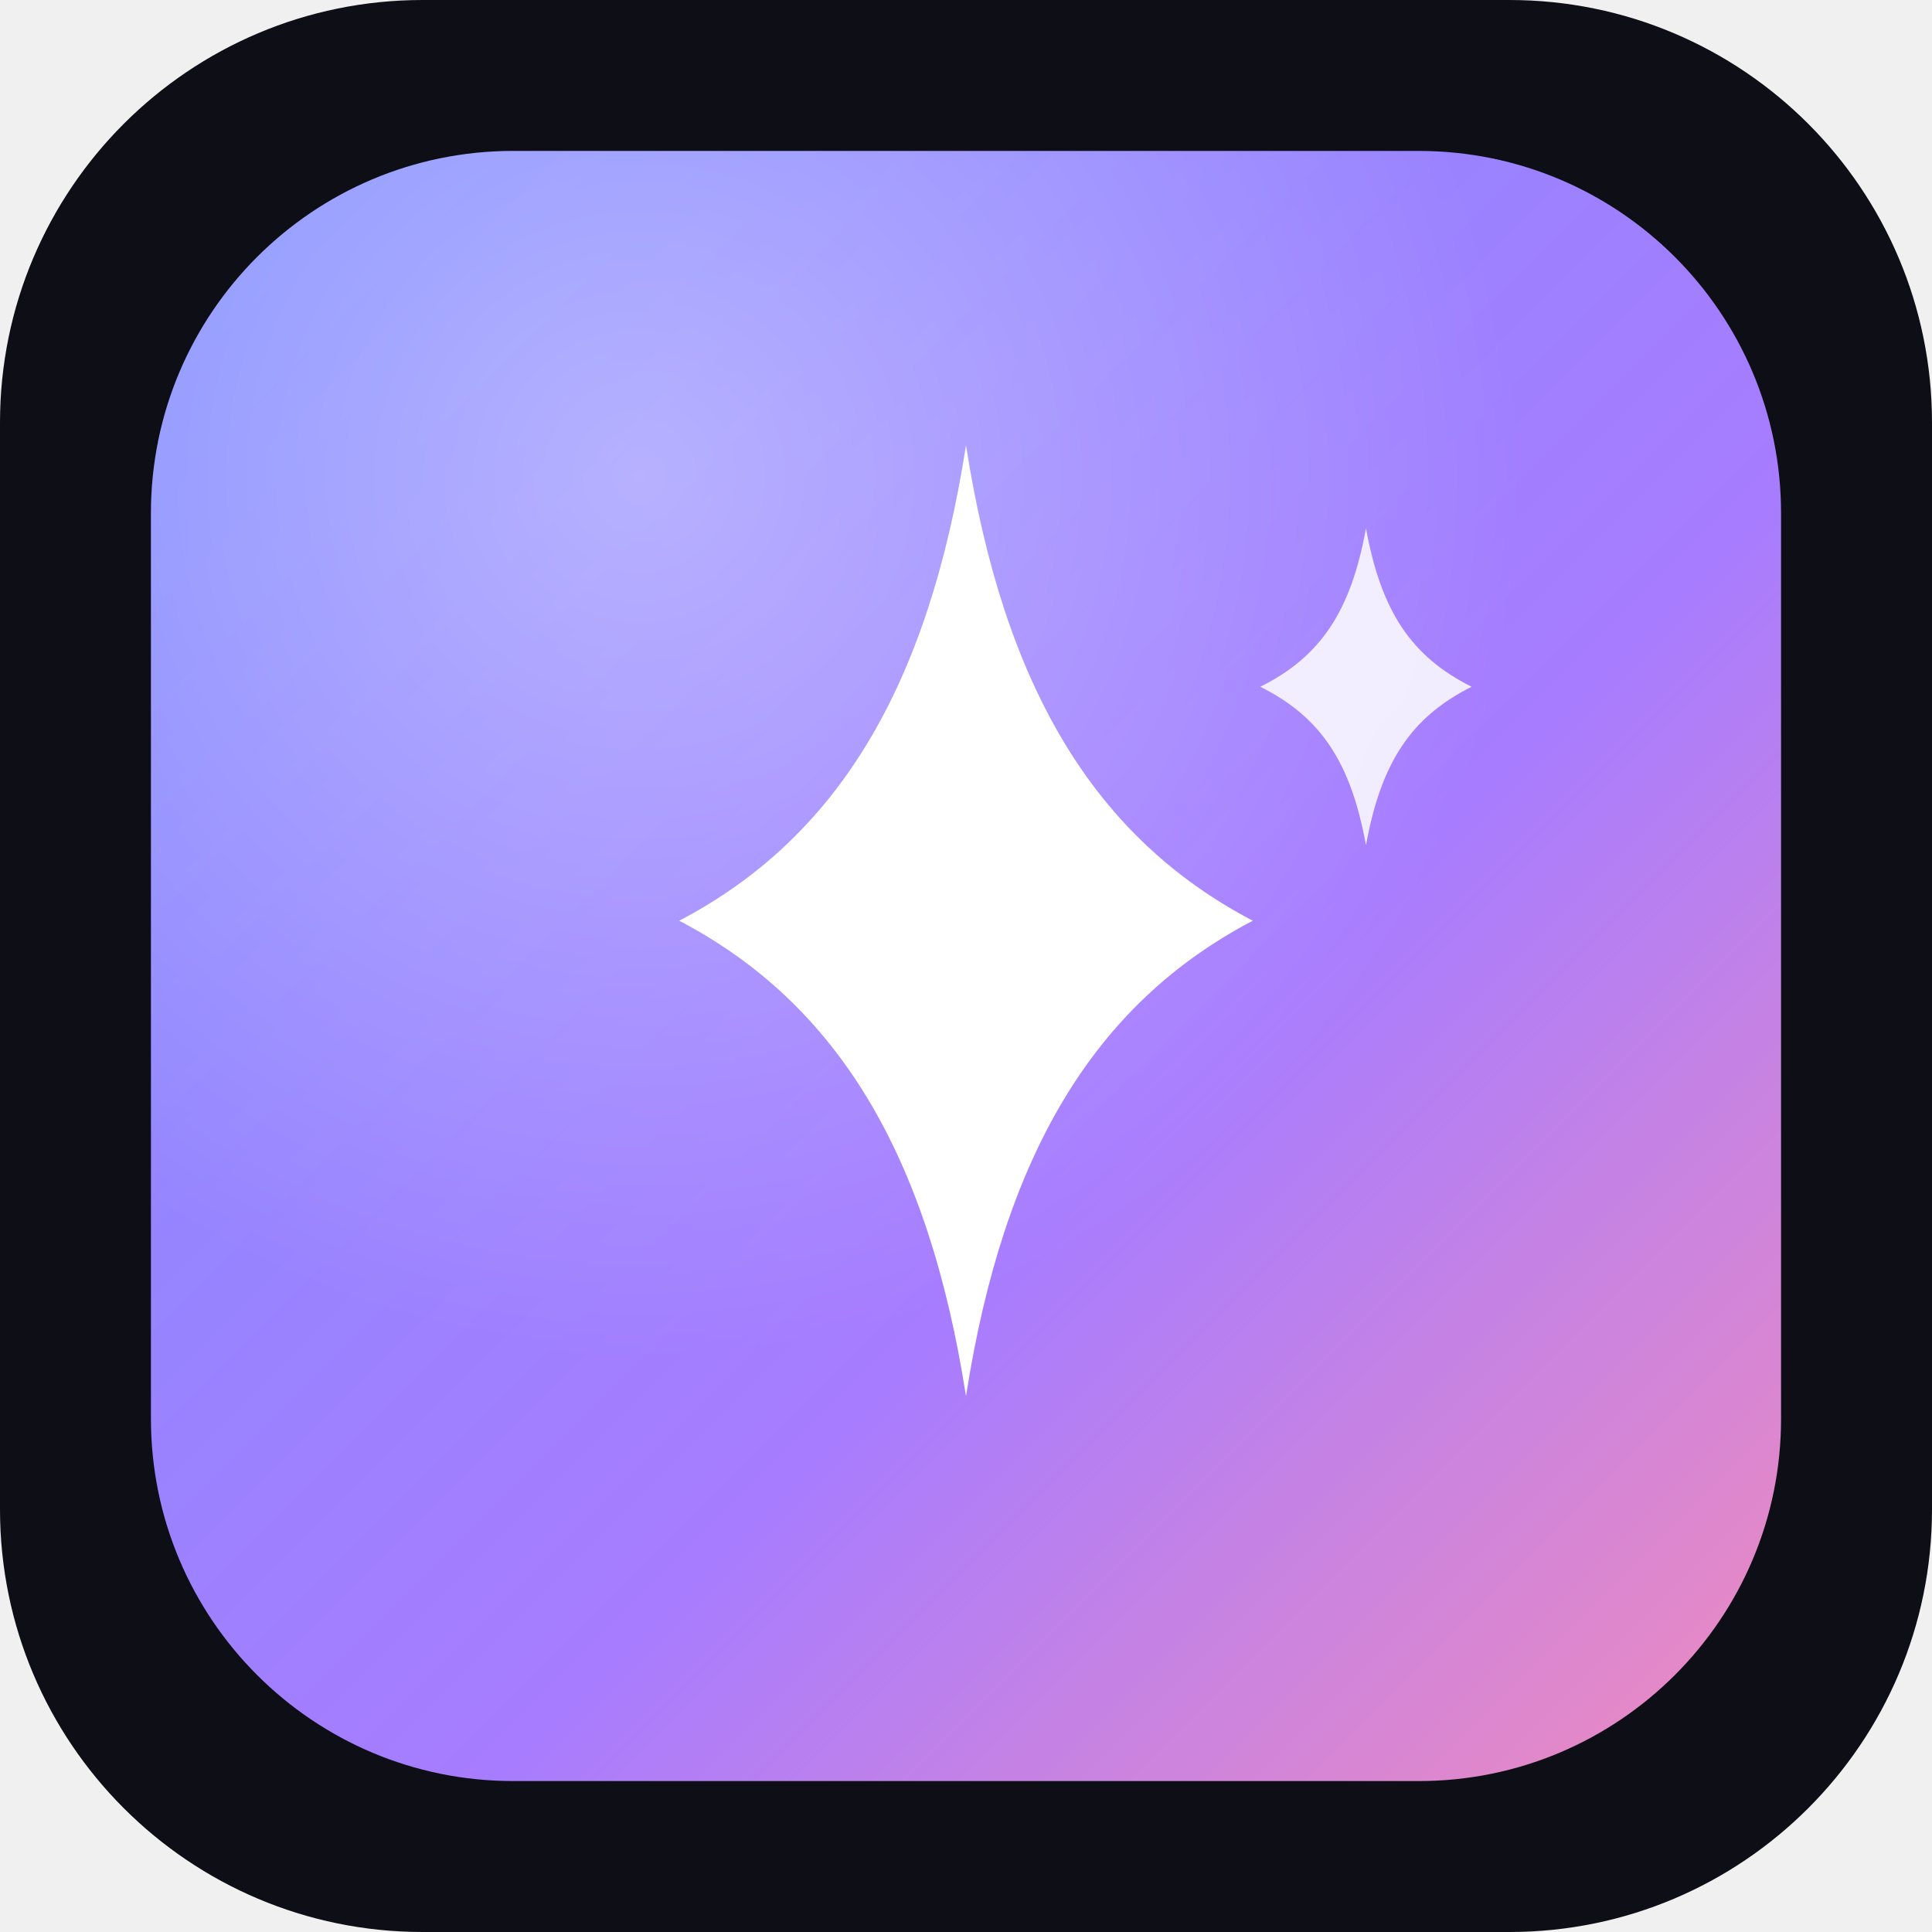
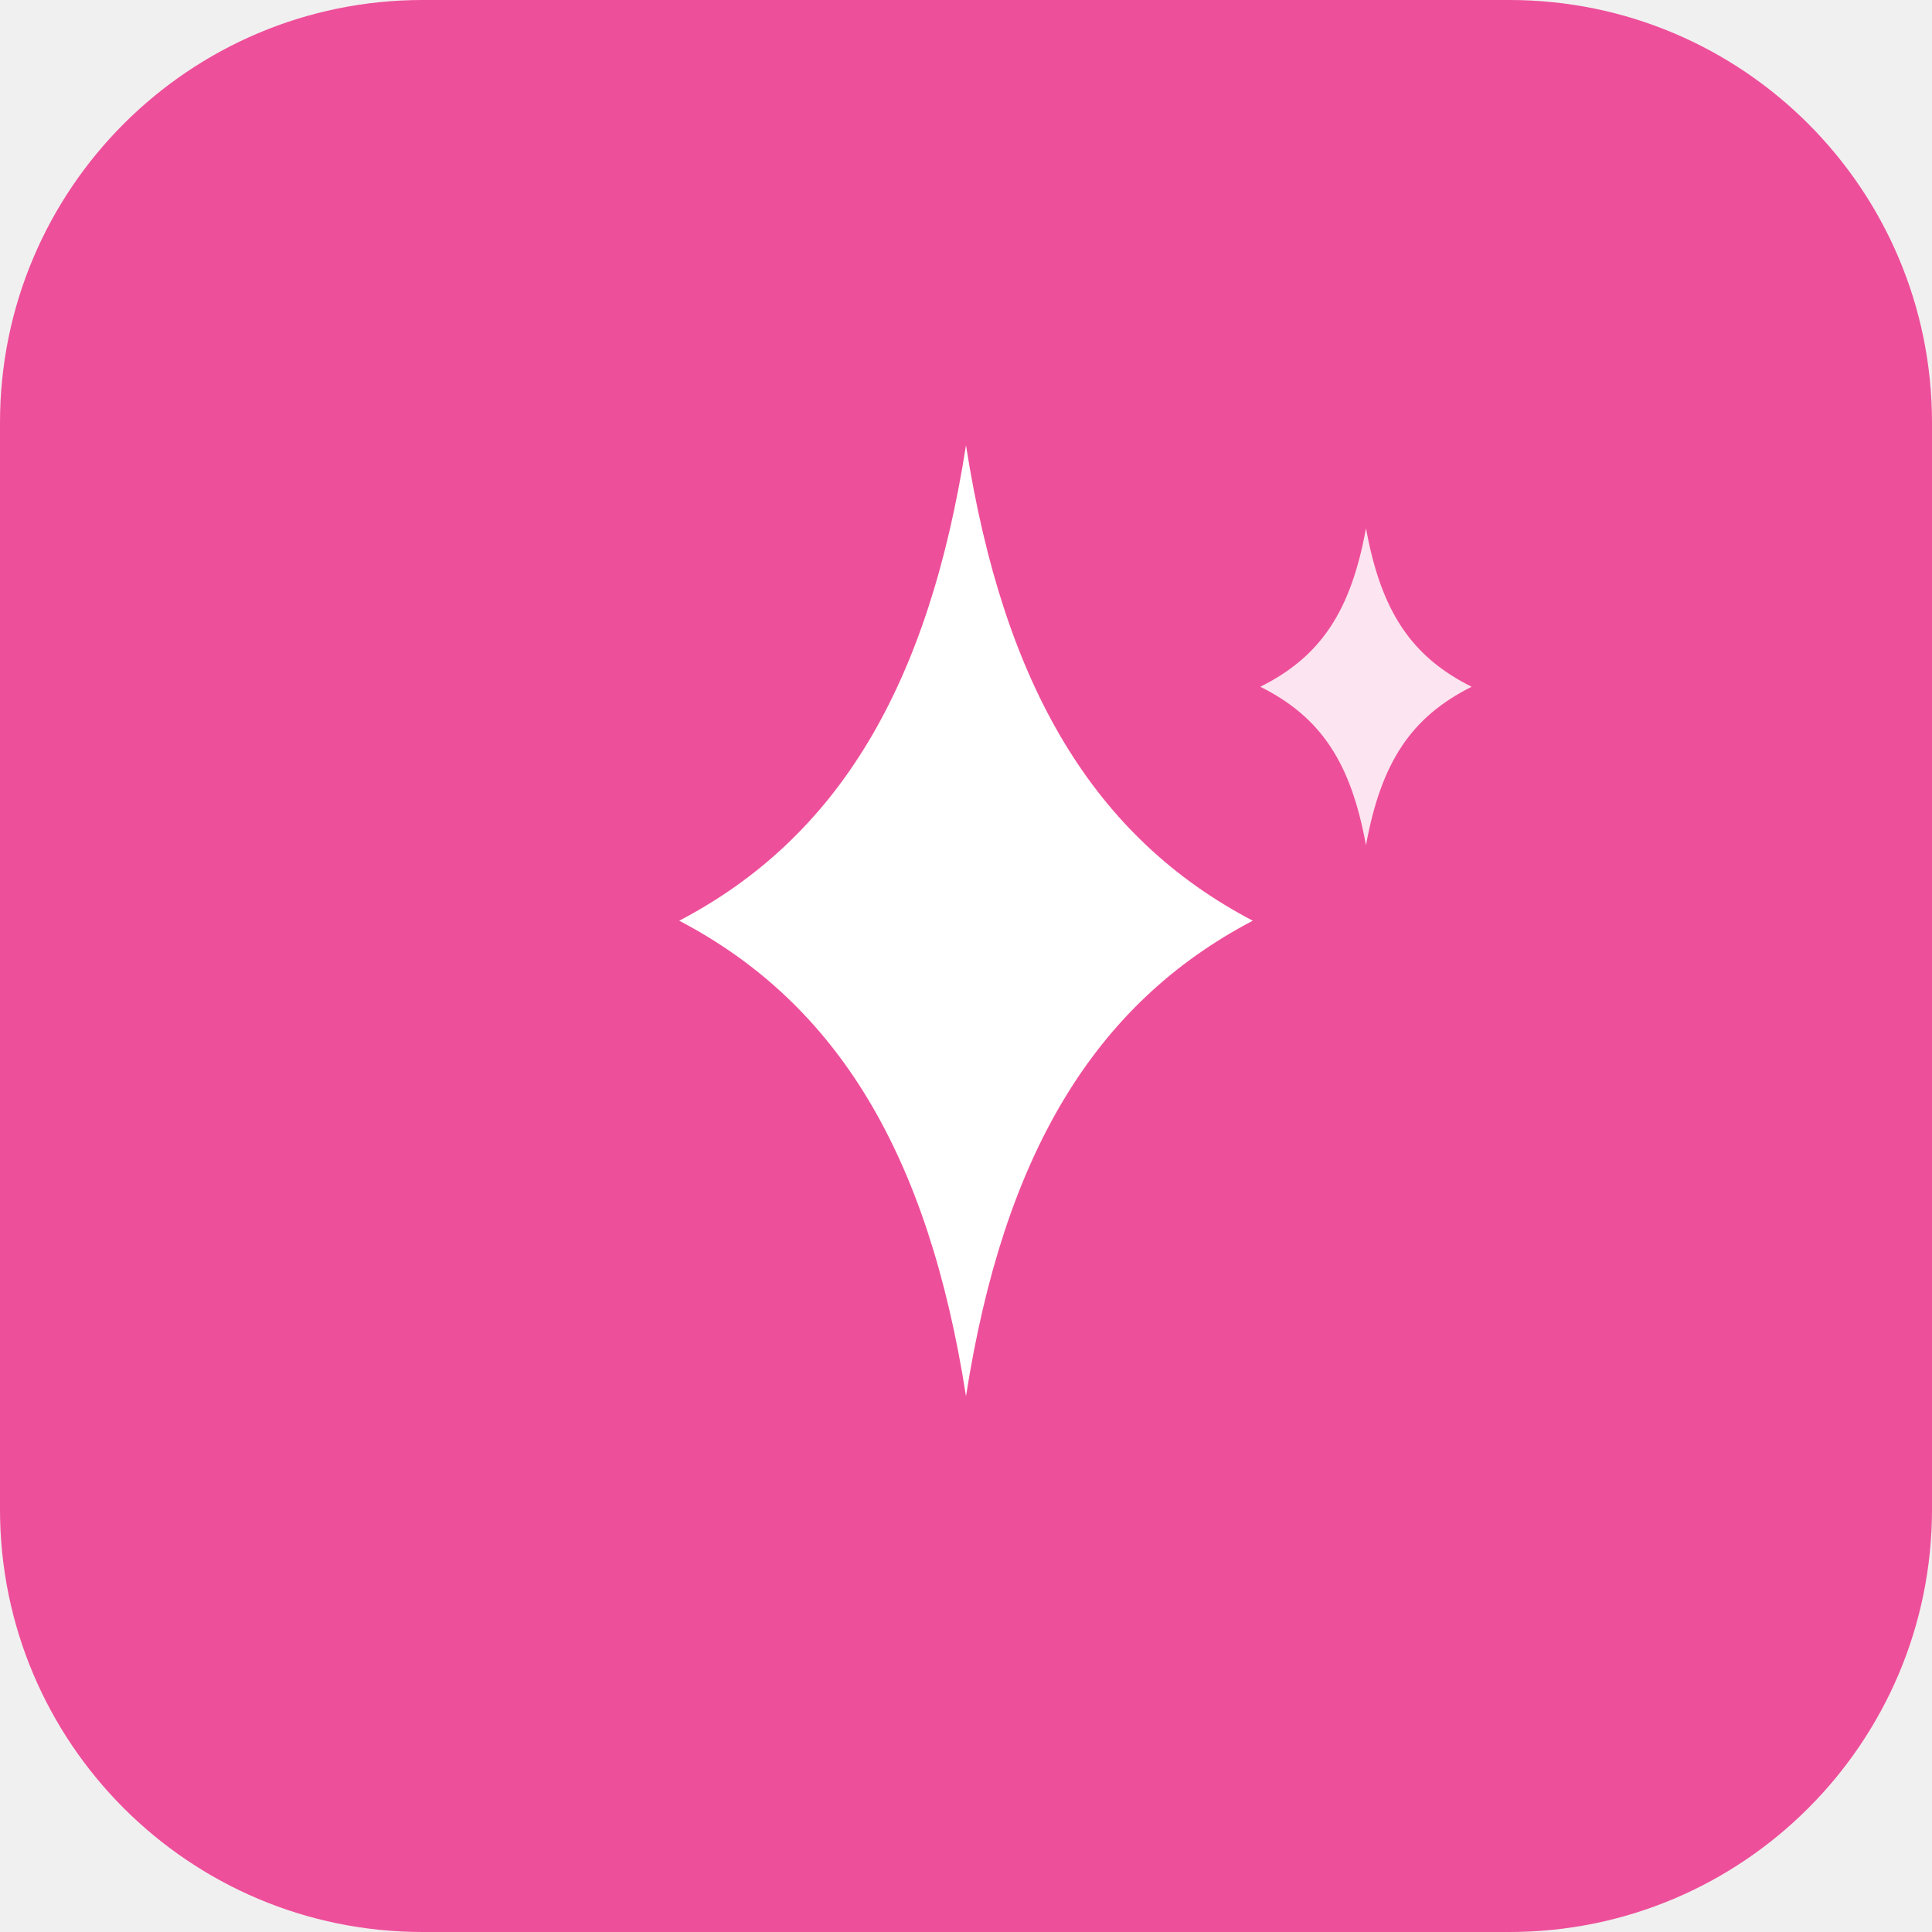
<svg xmlns="http://www.w3.org/2000/svg" viewBox="0 0 512 512">
-   <defs>
-     <linearGradient id="g" x1="0" y1="0" x2="1" y2="1">
-       <stop offset="0" stop-color="#7f8fff" />
-       <stop offset=".6" stop-color="#a77cff" />
-       <stop offset="1" stop-color="#f08bbd" />
-     </linearGradient>
-     <radialGradient id="h" cx=".3" cy=".2" r=".9">
-       <stop offset="0" stop-color="#fff" stop-opacity=".35" />
-       <stop offset=".6" stop-color="#fff" stop-opacity="0" />
-     </radialGradient>
-   </defs>
-   <rect width="512" height="512" rx="112" fill="#0e0e16" />
-   <rect x="40" y="40" width="432" height="432" rx="96" fill="url(#g)" />
-   <rect x="40" y="40" width="432" height="432" rx="96" fill="url(#h)" />
+   <rect width="512" height="512" rx="112" fill="#ee4f9a" />
  <path d="M256 118c10 64 34 104 76 126-42 22-66 62-76 126-10-64-34-104-76-126 42-22 66-62 76-126z" fill="#fff" />
  <path d="M362 140c4 22 12 34 28 42-16 8-24 20-28 42-4-22-12-34-28-42 16-8 24-20 28-42z" fill="#fff" opacity=".85" />
</svg>
